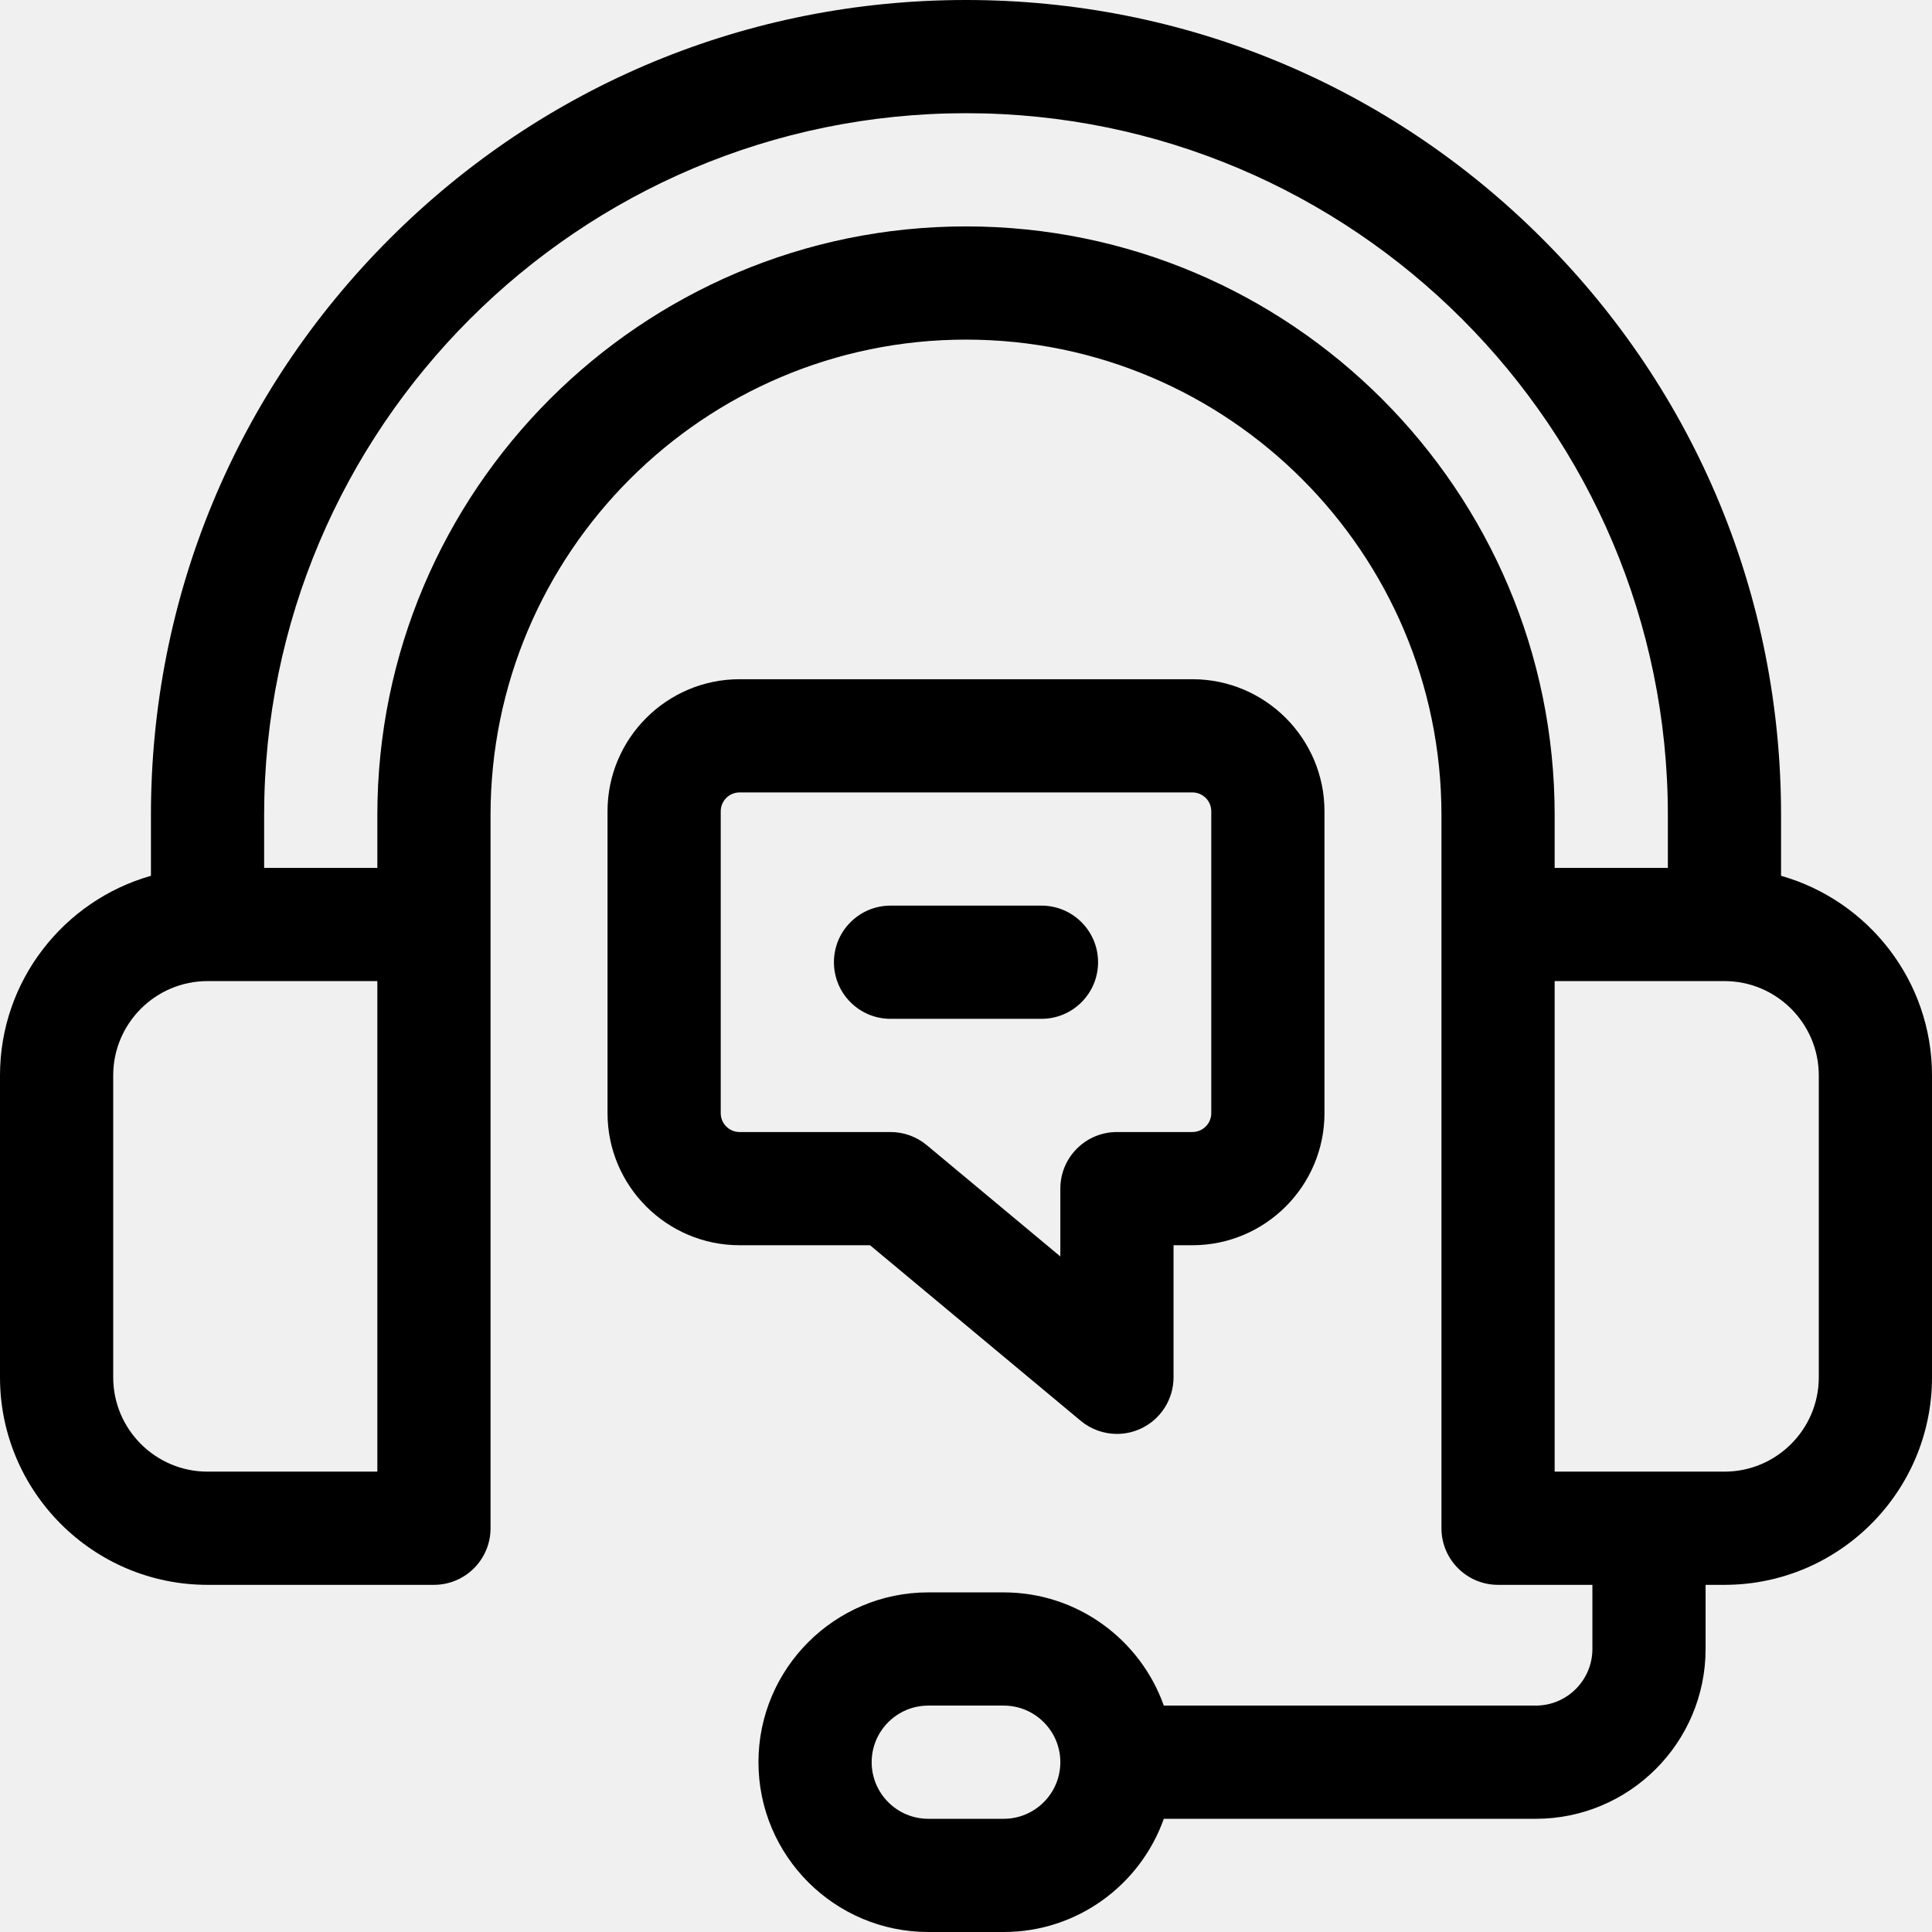
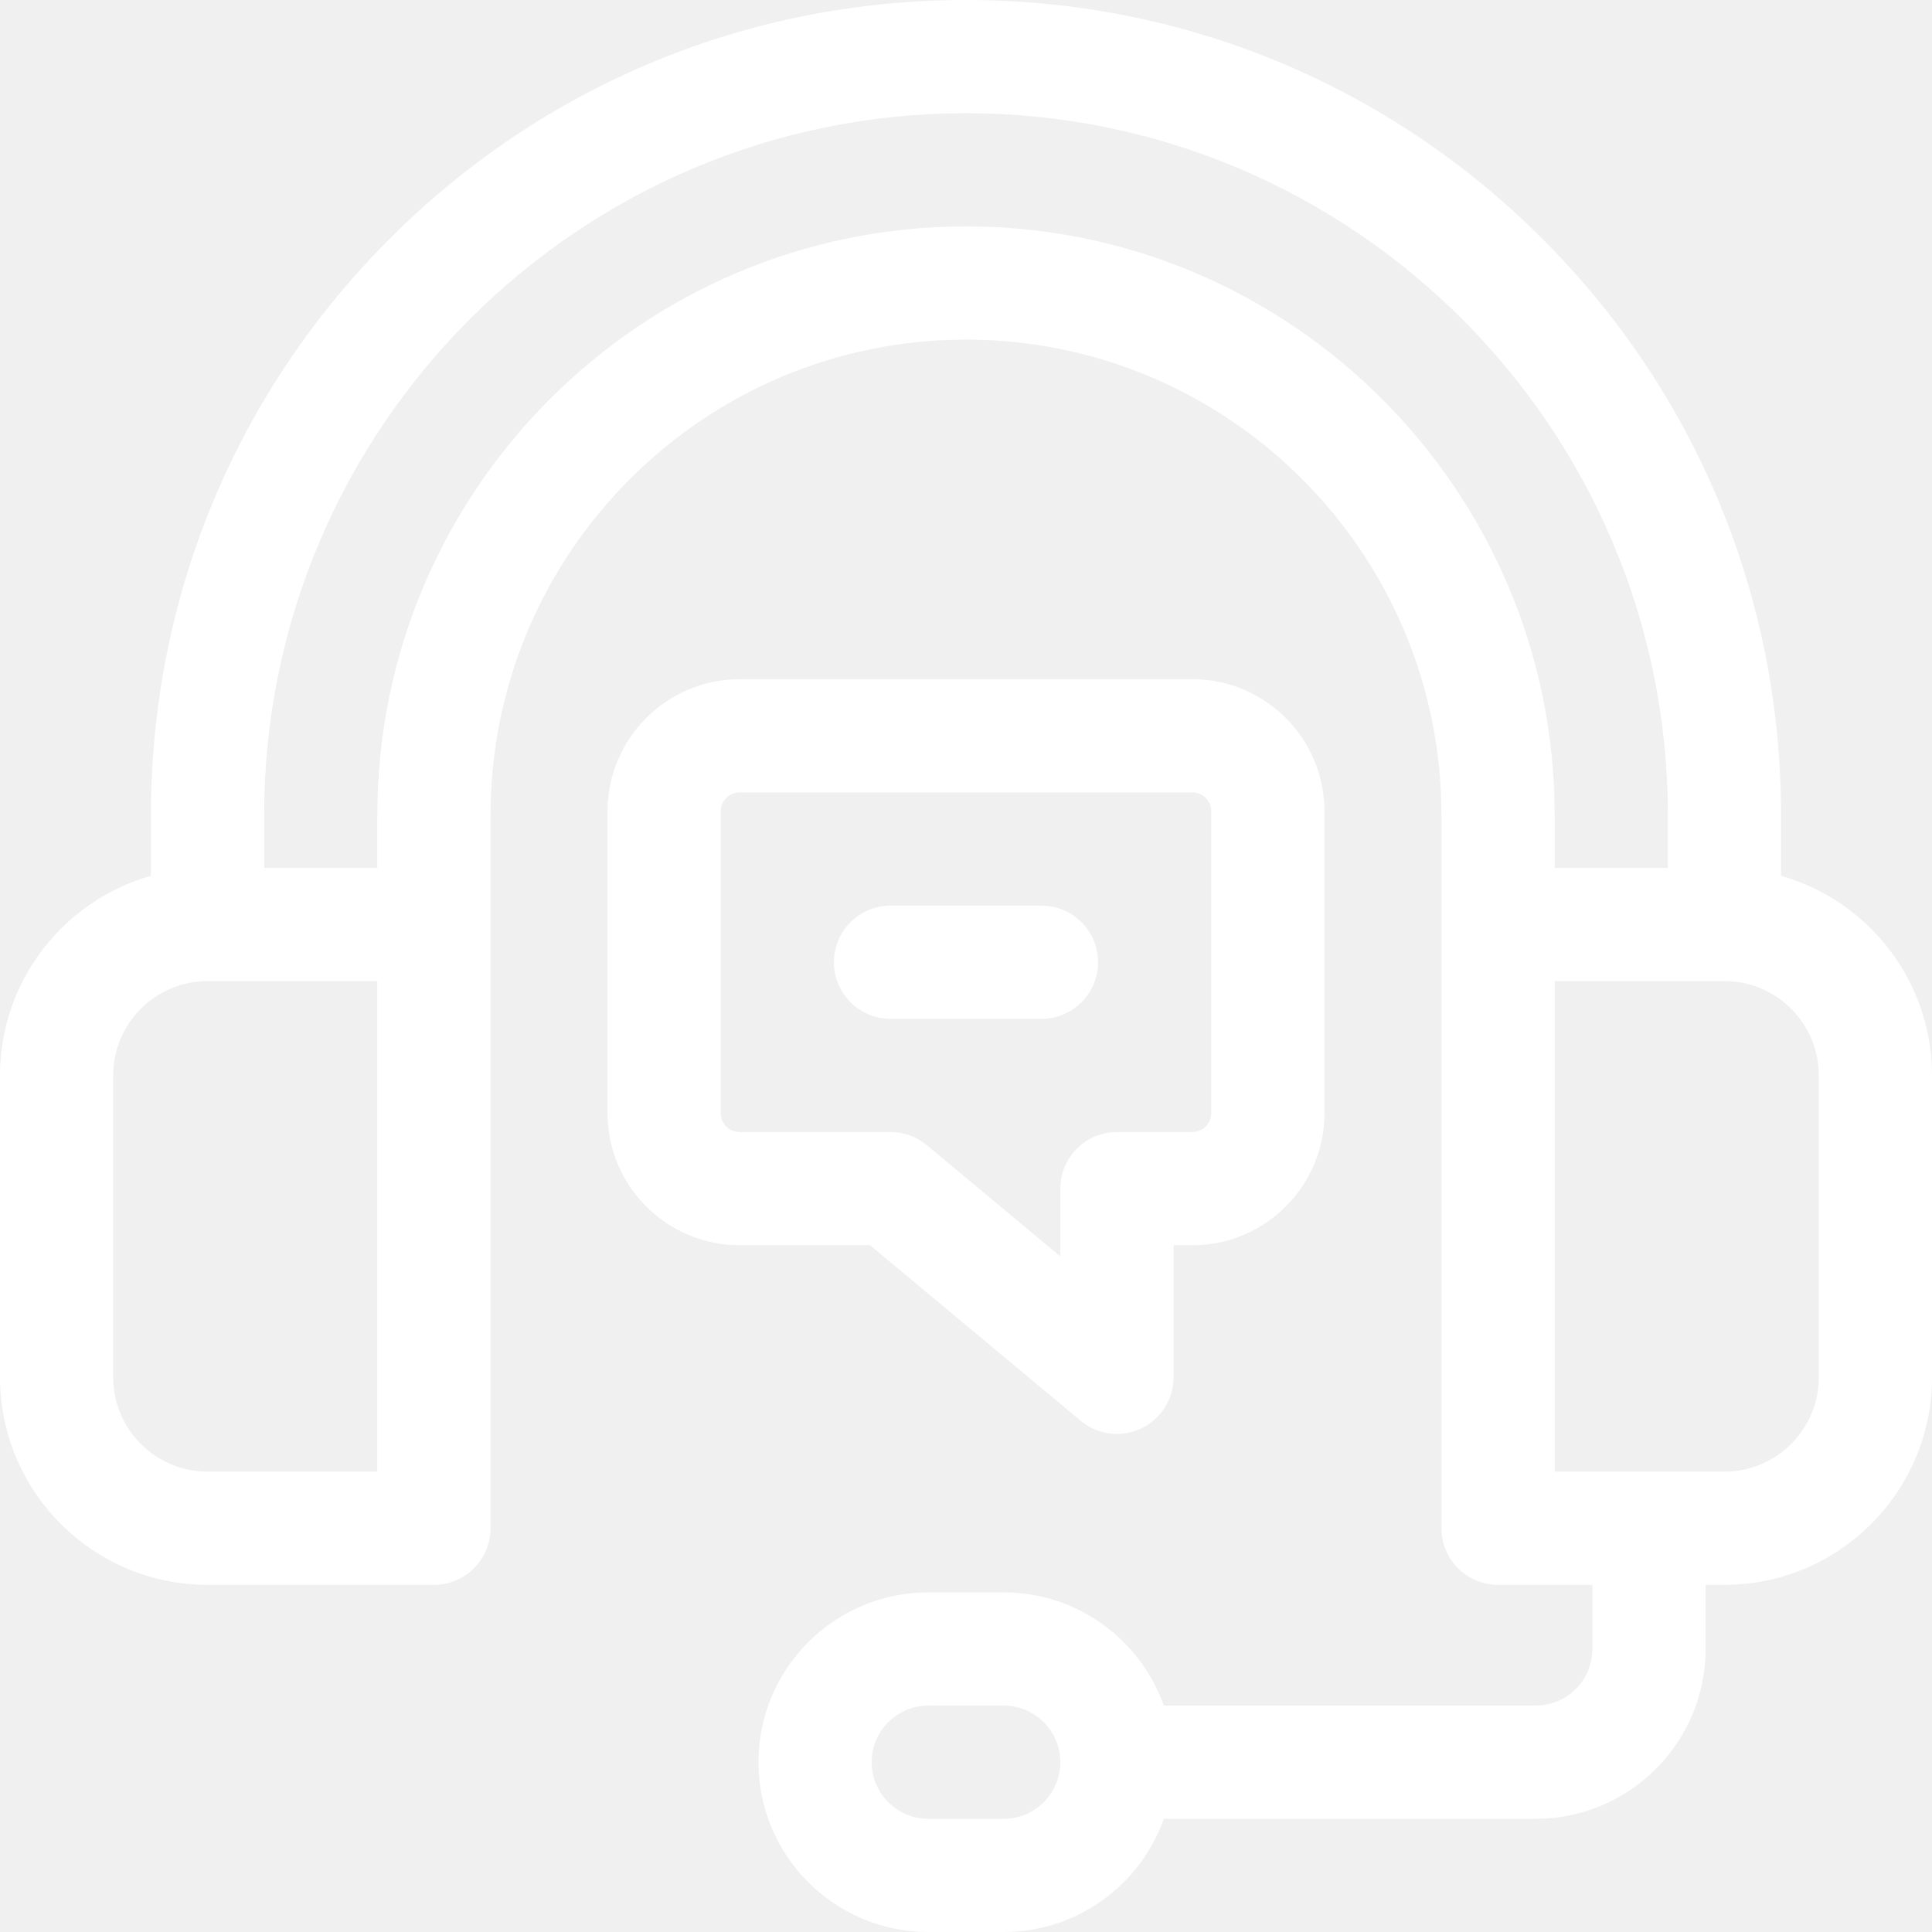
- <svg xmlns="http://www.w3.org/2000/svg" id="Capa_1" enable-background="new 0 0 512 512" height="512" viewBox="0 0 512 512" width="512">
+ <svg xmlns="http://www.w3.org/2000/svg" version="1.1" width="512" height="512" x="0" y="0" viewBox="0 0 512 512" style="enable-background:new 0 0 512 512" xml:space="preserve" class="">
  <g>
-     <path d="m472 232.096v-16.096c0-57.696-22.468-111.938-63.265-152.735-40.797-40.797-95.039-63.265-152.735-63.265s-111.938 22.468-152.735 63.265-63.265 95.039-63.265 152.735v16.096c-23.057 6.548-40 27.777-40 52.904v80c0 30.327 24.673 55 55 55h60c8.284 0 15-6.716 15-15v-189c0-69.477 56.523-126 126-126s126 56.523 126 126v189c0 8.284 6.716 15 15 15h25v17c0 8.271-6.729 15-15 15h-98.58c-6.192-17.459-22.865-30-42.42-30h-20c-24.813 0-45 20.187-45 45s20.187 45 45 45h20c19.555 0 36.228-12.541 42.42-30h98.58c24.813 0 45-20.187 45-45v-17h5c30.327 0 55-24.673 55-55v-80c0-25.127-16.943-46.356-40-52.904zm-206 249.904h-20c-8.271 0-15-6.729-15-15s6.729-15 15-15h20c8.271 0 15 6.729 15 15s-6.729 15-15 15zm-166-92h-45c-13.785 0-25-11.215-25-25v-80c0-13.785 11.215-25 25-25h45zm156-330c-86.019 0-156 69.981-156 156v14h-30v-14c0-102.561 83.439-186 186-186s186 83.439 186 186v14h-30v-14c0-86.019-69.981-156-156-156zm226 305c0 13.785-11.215 25-25 25h-45v-130h45c13.785 0 25 11.215 25 25z" />
-     <path d="m286.397 376.523c2.749 2.291 6.16 3.477 9.605 3.477 2.158 0 4.33-.466 6.36-1.416 5.271-2.469 8.638-7.764 8.638-13.584v-35h5c19.299 0 35-15.701 35-35v-80c0-19.299-15.701-35-35-35h-120c-19.299 0-35 15.701-35 35v80c0 19.299 15.701 35 35 35h34.569zm-95.397-81.523v-80c0-2.757 2.243-5 5-5h120c2.757 0 5 2.243 5 5v80c0 2.757-2.243 5-5 5h-20c-8.284 0-15 6.716-15 15v17.975l-35.397-29.498c-2.696-2.247-6.094-3.477-9.603-3.477h-40c-2.757 0-5-2.243-5-5z" />
-     <path d="m276 270c8.284 0 15-6.716 15-15s-6.716-15-15-15h-40c-8.284 0-15 6.716-15 15s6.716 15 15 15z" />
+     <g>
+       <path d="m472 232.096v-16.096c0-57.696-22.468-111.938-63.265-152.735-40.797-40.797-95.039-63.265-152.735-63.265s-111.938 22.468-152.735 63.265-63.265 95.039-63.265 152.735v16.096c-23.057 6.548-40 27.777-40 52.904v80c0 30.327 24.673 55 55 55h60c8.284 0 15-6.716 15-15v-189c0-69.477 56.523-126 126-126s126 56.523 126 126v189c0 8.284 6.716 15 15 15h25v17c0 8.271-6.729 15-15 15h-98.58c-6.192-17.459-22.865-30-42.42-30h-20c-24.813 0-45 20.187-45 45s20.187 45 45 45h20c19.555 0 36.228-12.541 42.42-30h98.58c24.813 0 45-20.187 45-45v-17h5c30.327 0 55-24.673 55-55v-80c0-25.127-16.943-46.356-40-52.904zm-206 249.904h-20c-8.271 0-15-6.729-15-15s6.729-15 15-15h20c8.271 0 15 6.729 15 15s-6.729 15-15 15zm-166-92h-45c-13.785 0-25-11.215-25-25v-80c0-13.785 11.215-25 25-25h45zm156-330c-86.019 0-156 69.981-156 156v14h-30v-14c0-102.561 83.439-186 186-186s186 83.439 186 186v14h-30v-14c0-86.019-69.981-156-156-156zm226 305c0 13.785-11.215 25-25 25h-45v-130h45c13.785 0 25 11.215 25 25z" fill="#ffffff" data-original="#000000" style="" class="" />
+       <path d="m286.397 376.523c2.749 2.291 6.16 3.477 9.605 3.477 2.158 0 4.33-.466 6.36-1.416 5.271-2.469 8.638-7.764 8.638-13.584v-35h5c19.299 0 35-15.701 35-35v-80c0-19.299-15.701-35-35-35h-120c-19.299 0-35 15.701-35 35v80c0 19.299 15.701 35 35 35h34.569zm-95.397-81.523v-80c0-2.757 2.243-5 5-5h120c2.757 0 5 2.243 5 5v80c0 2.757-2.243 5-5 5h-20c-8.284 0-15 6.716-15 15v17.975l-35.397-29.498c-2.696-2.247-6.094-3.477-9.603-3.477h-40c-2.757 0-5-2.243-5-5z" fill="#ffffff" data-original="#000000" style="" class="" />
+       <path d="m276 270c8.284 0 15-6.716 15-15s-6.716-15-15-15h-40c-8.284 0-15 6.716-15 15s6.716 15 15 15z" fill="#ffffff" data-original="#000000" style="" class="" />
+     </g>
  </g>
</svg>
